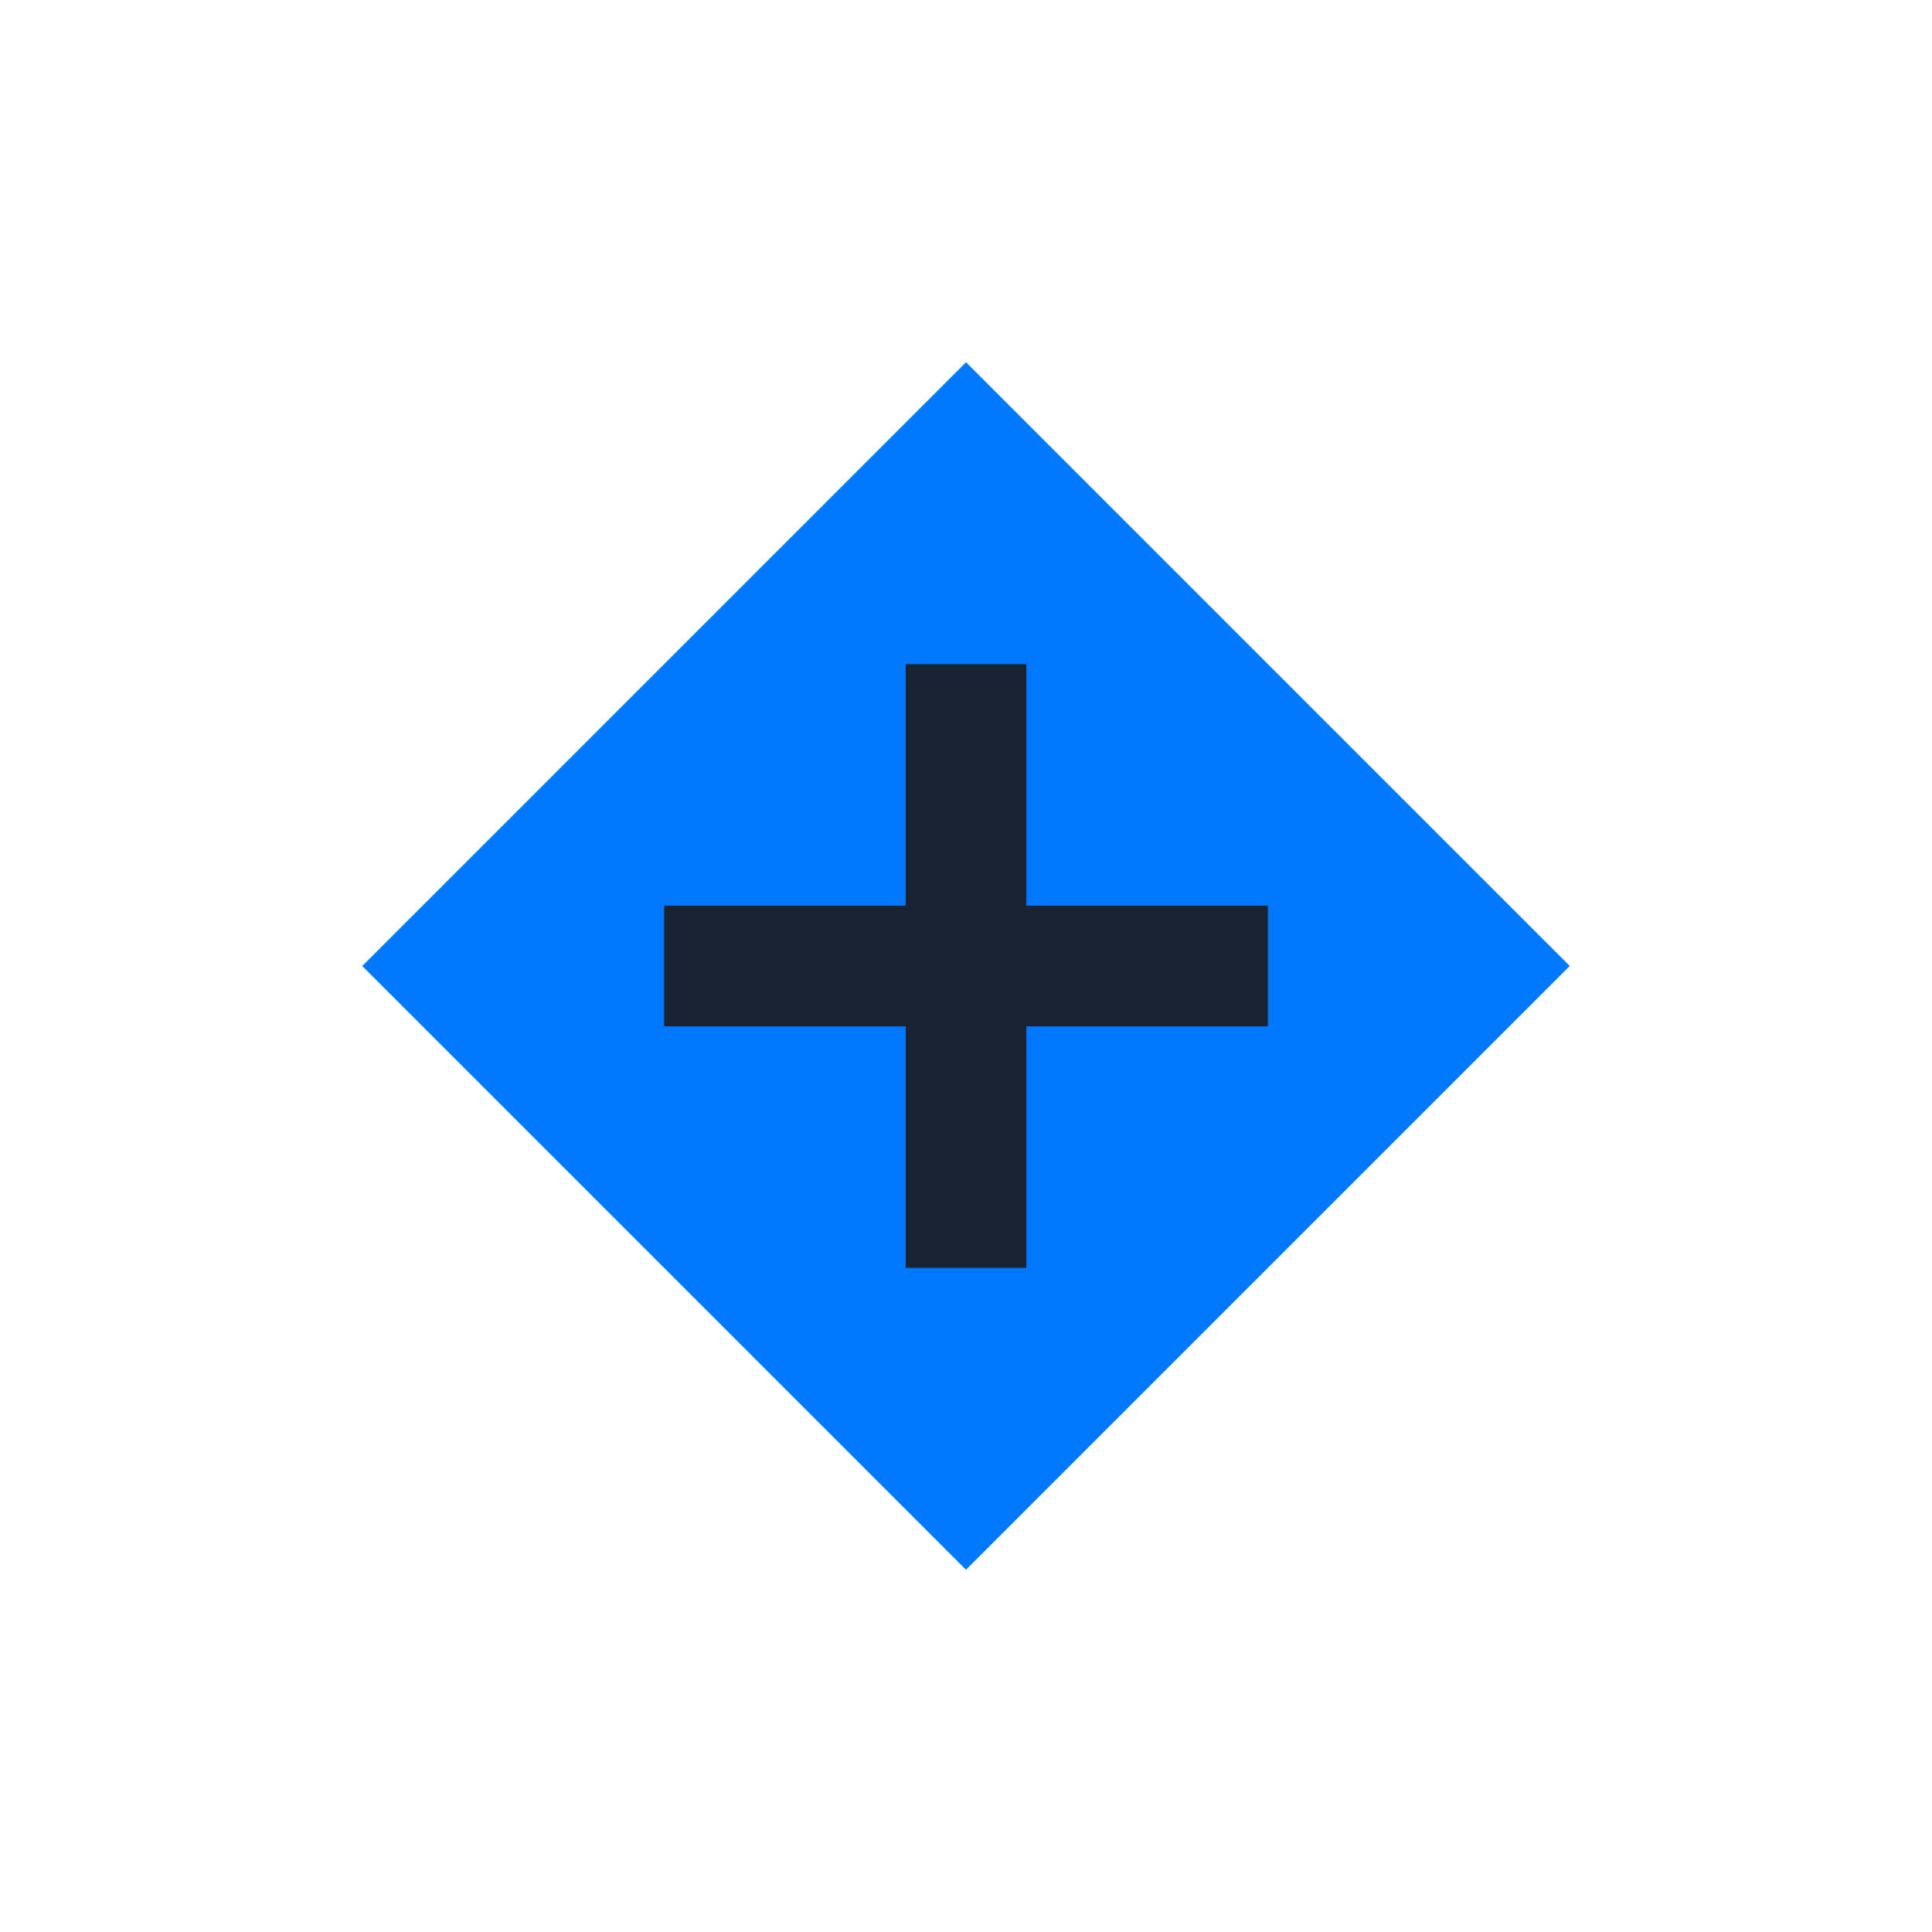
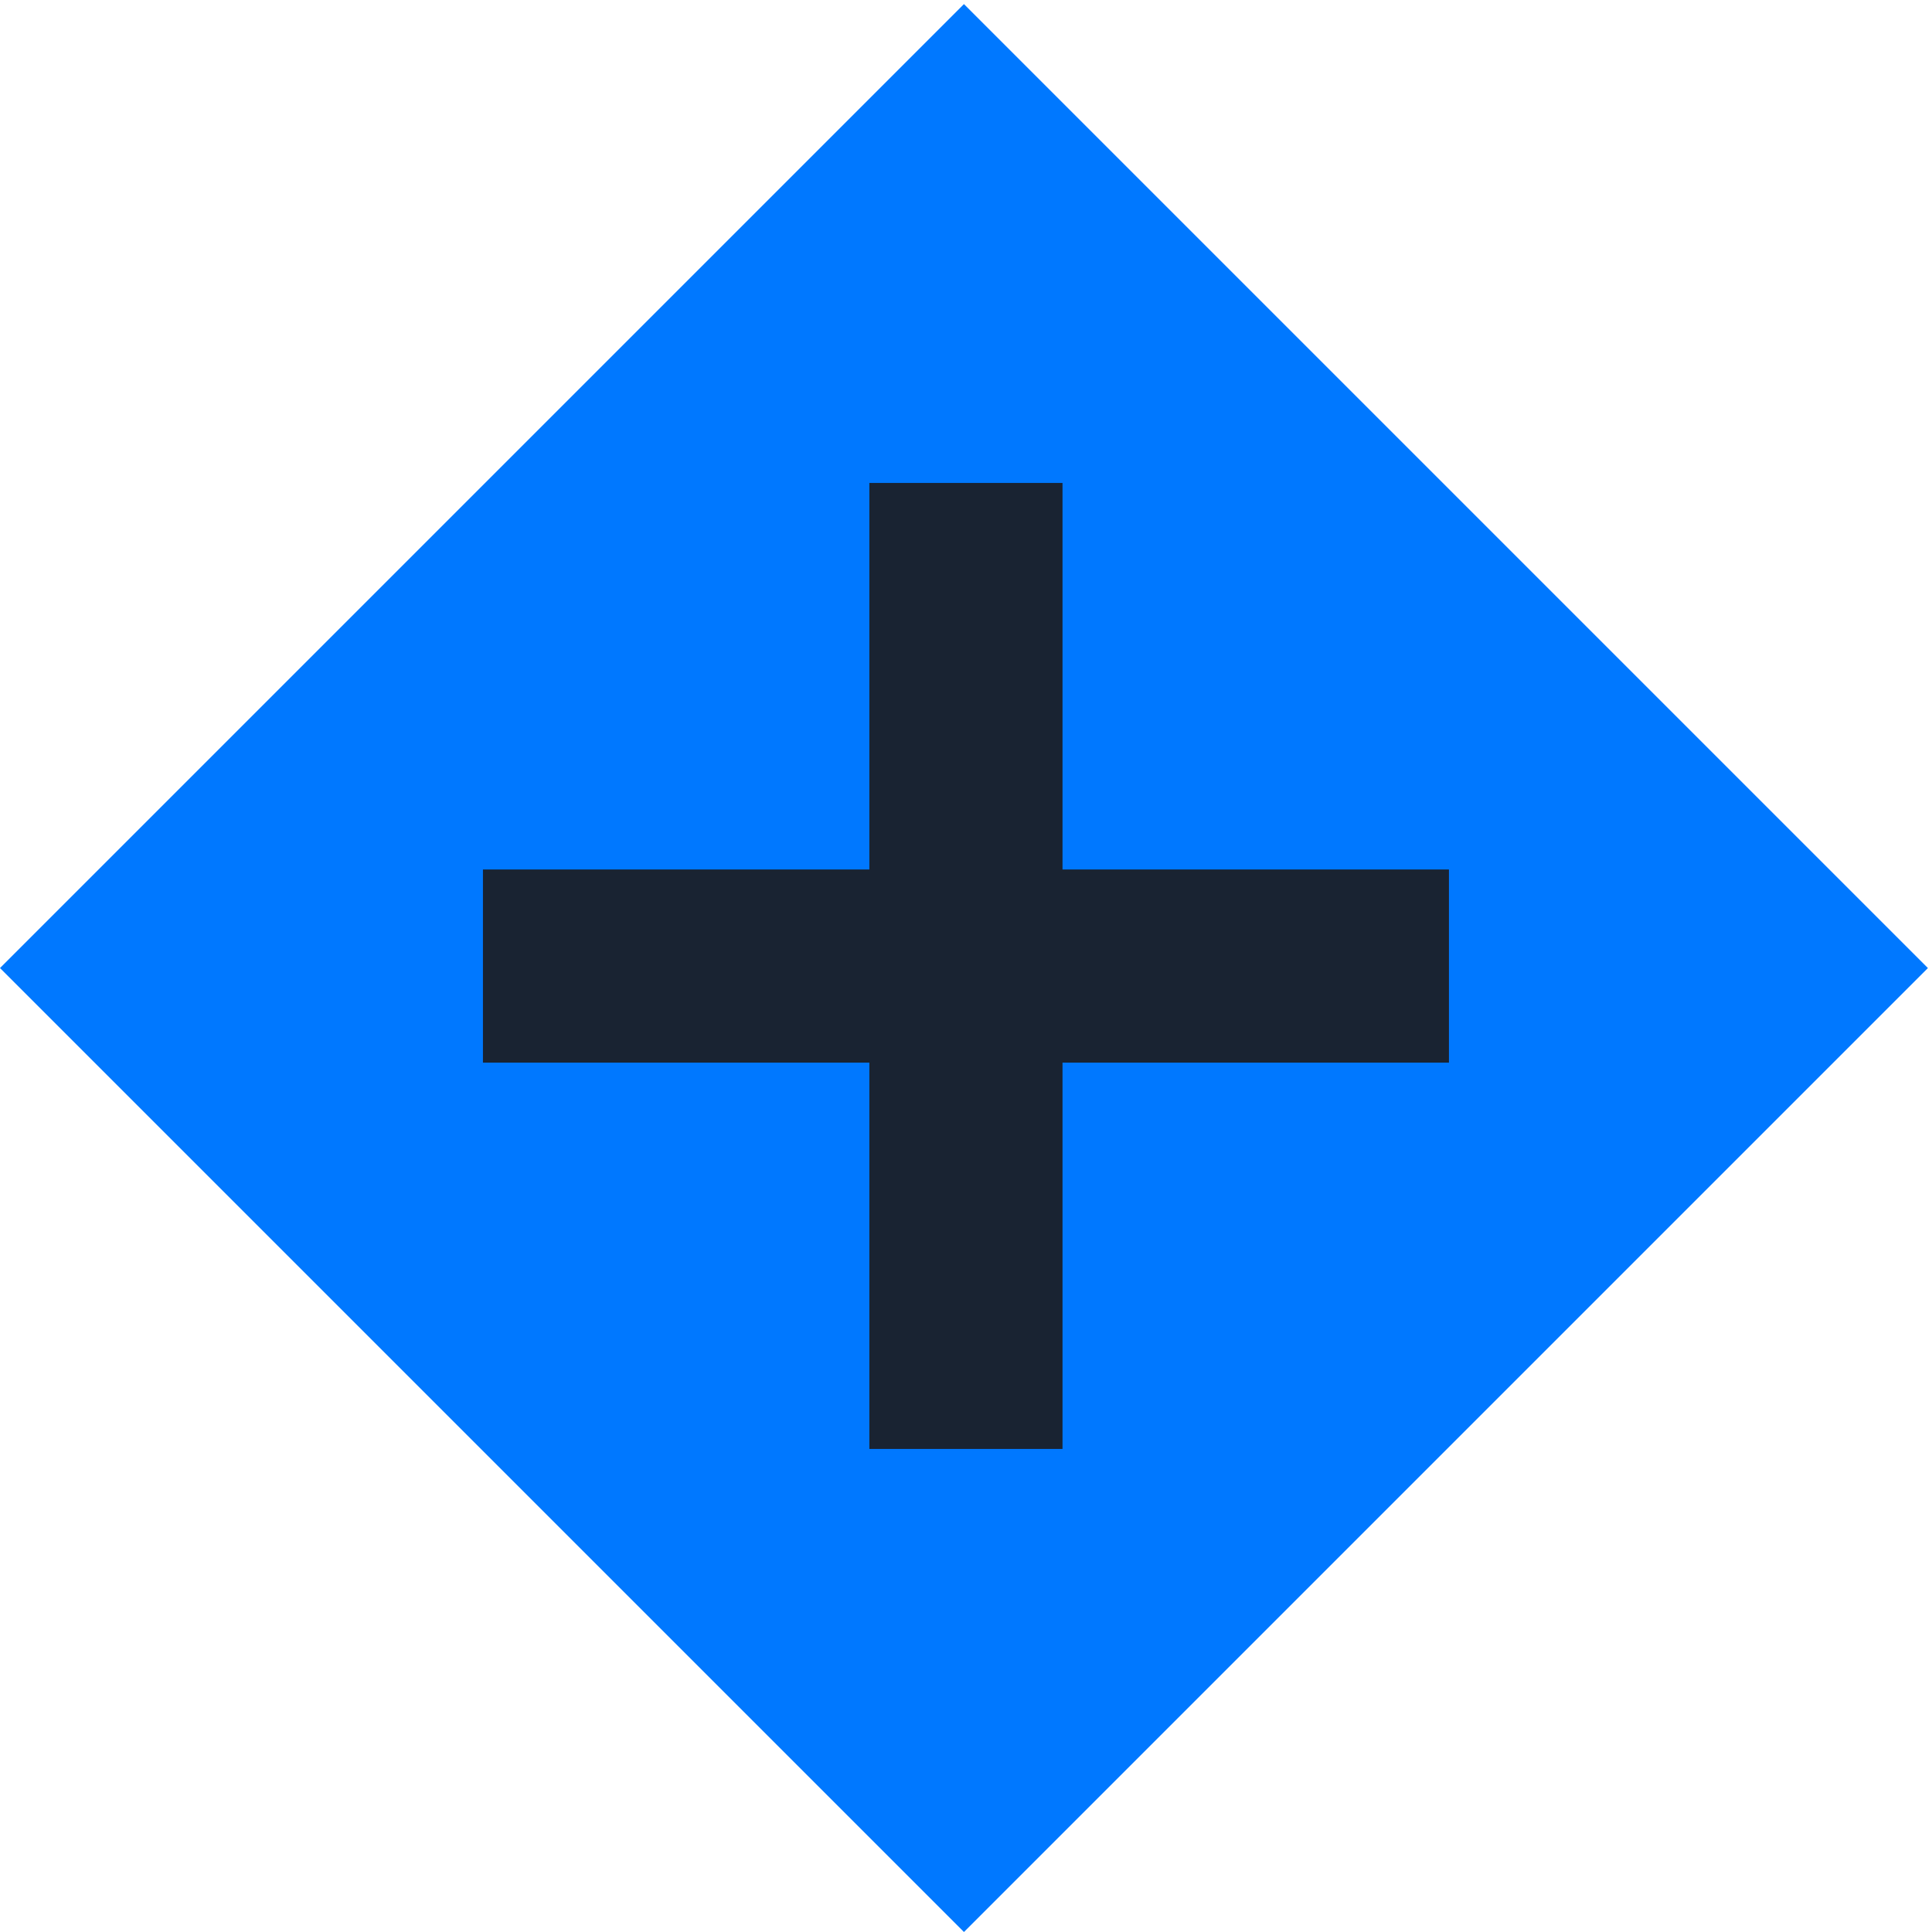
- <svg xmlns="http://www.w3.org/2000/svg" width="16" height="16" viewBox="0 0 16 16" fill="none">
-   <path d="M13 8L8 3L3 8L8 13L13 8Z" fill="#0078FF" />
-   <rect x="7.5" y="5.5" width="1" height="5" fill="#192332" />
-   <rect x="5.5" y="8.5" width="1" height="5" transform="rotate(-90 5.5 8.5)" fill="#192332" />
+ <svg xmlns="http://www.w3.org/2000/svg" style="fill:none" id="svg8" version="1.1" viewBox="0 0 16.034 16.034" height="16.034" width="16.034">
+   <defs id="defs12" />
+   <path style="fill:#0078ff;stroke-width:1" id="path2" d="m 16,8.034 -8,-8 -8,8 8,8 z" />
+   <rect style="fill:#192332;stroke-width:1" id="rect4" height="8.017" width="1.603" y="4.008" x="7.215" />
+   <rect style="fill:#192332;stroke-width:1" id="rect6" transform="rotate(-90)" height="8.017" width="1.603" y="4.008" x="-8.819" />
</svg>
